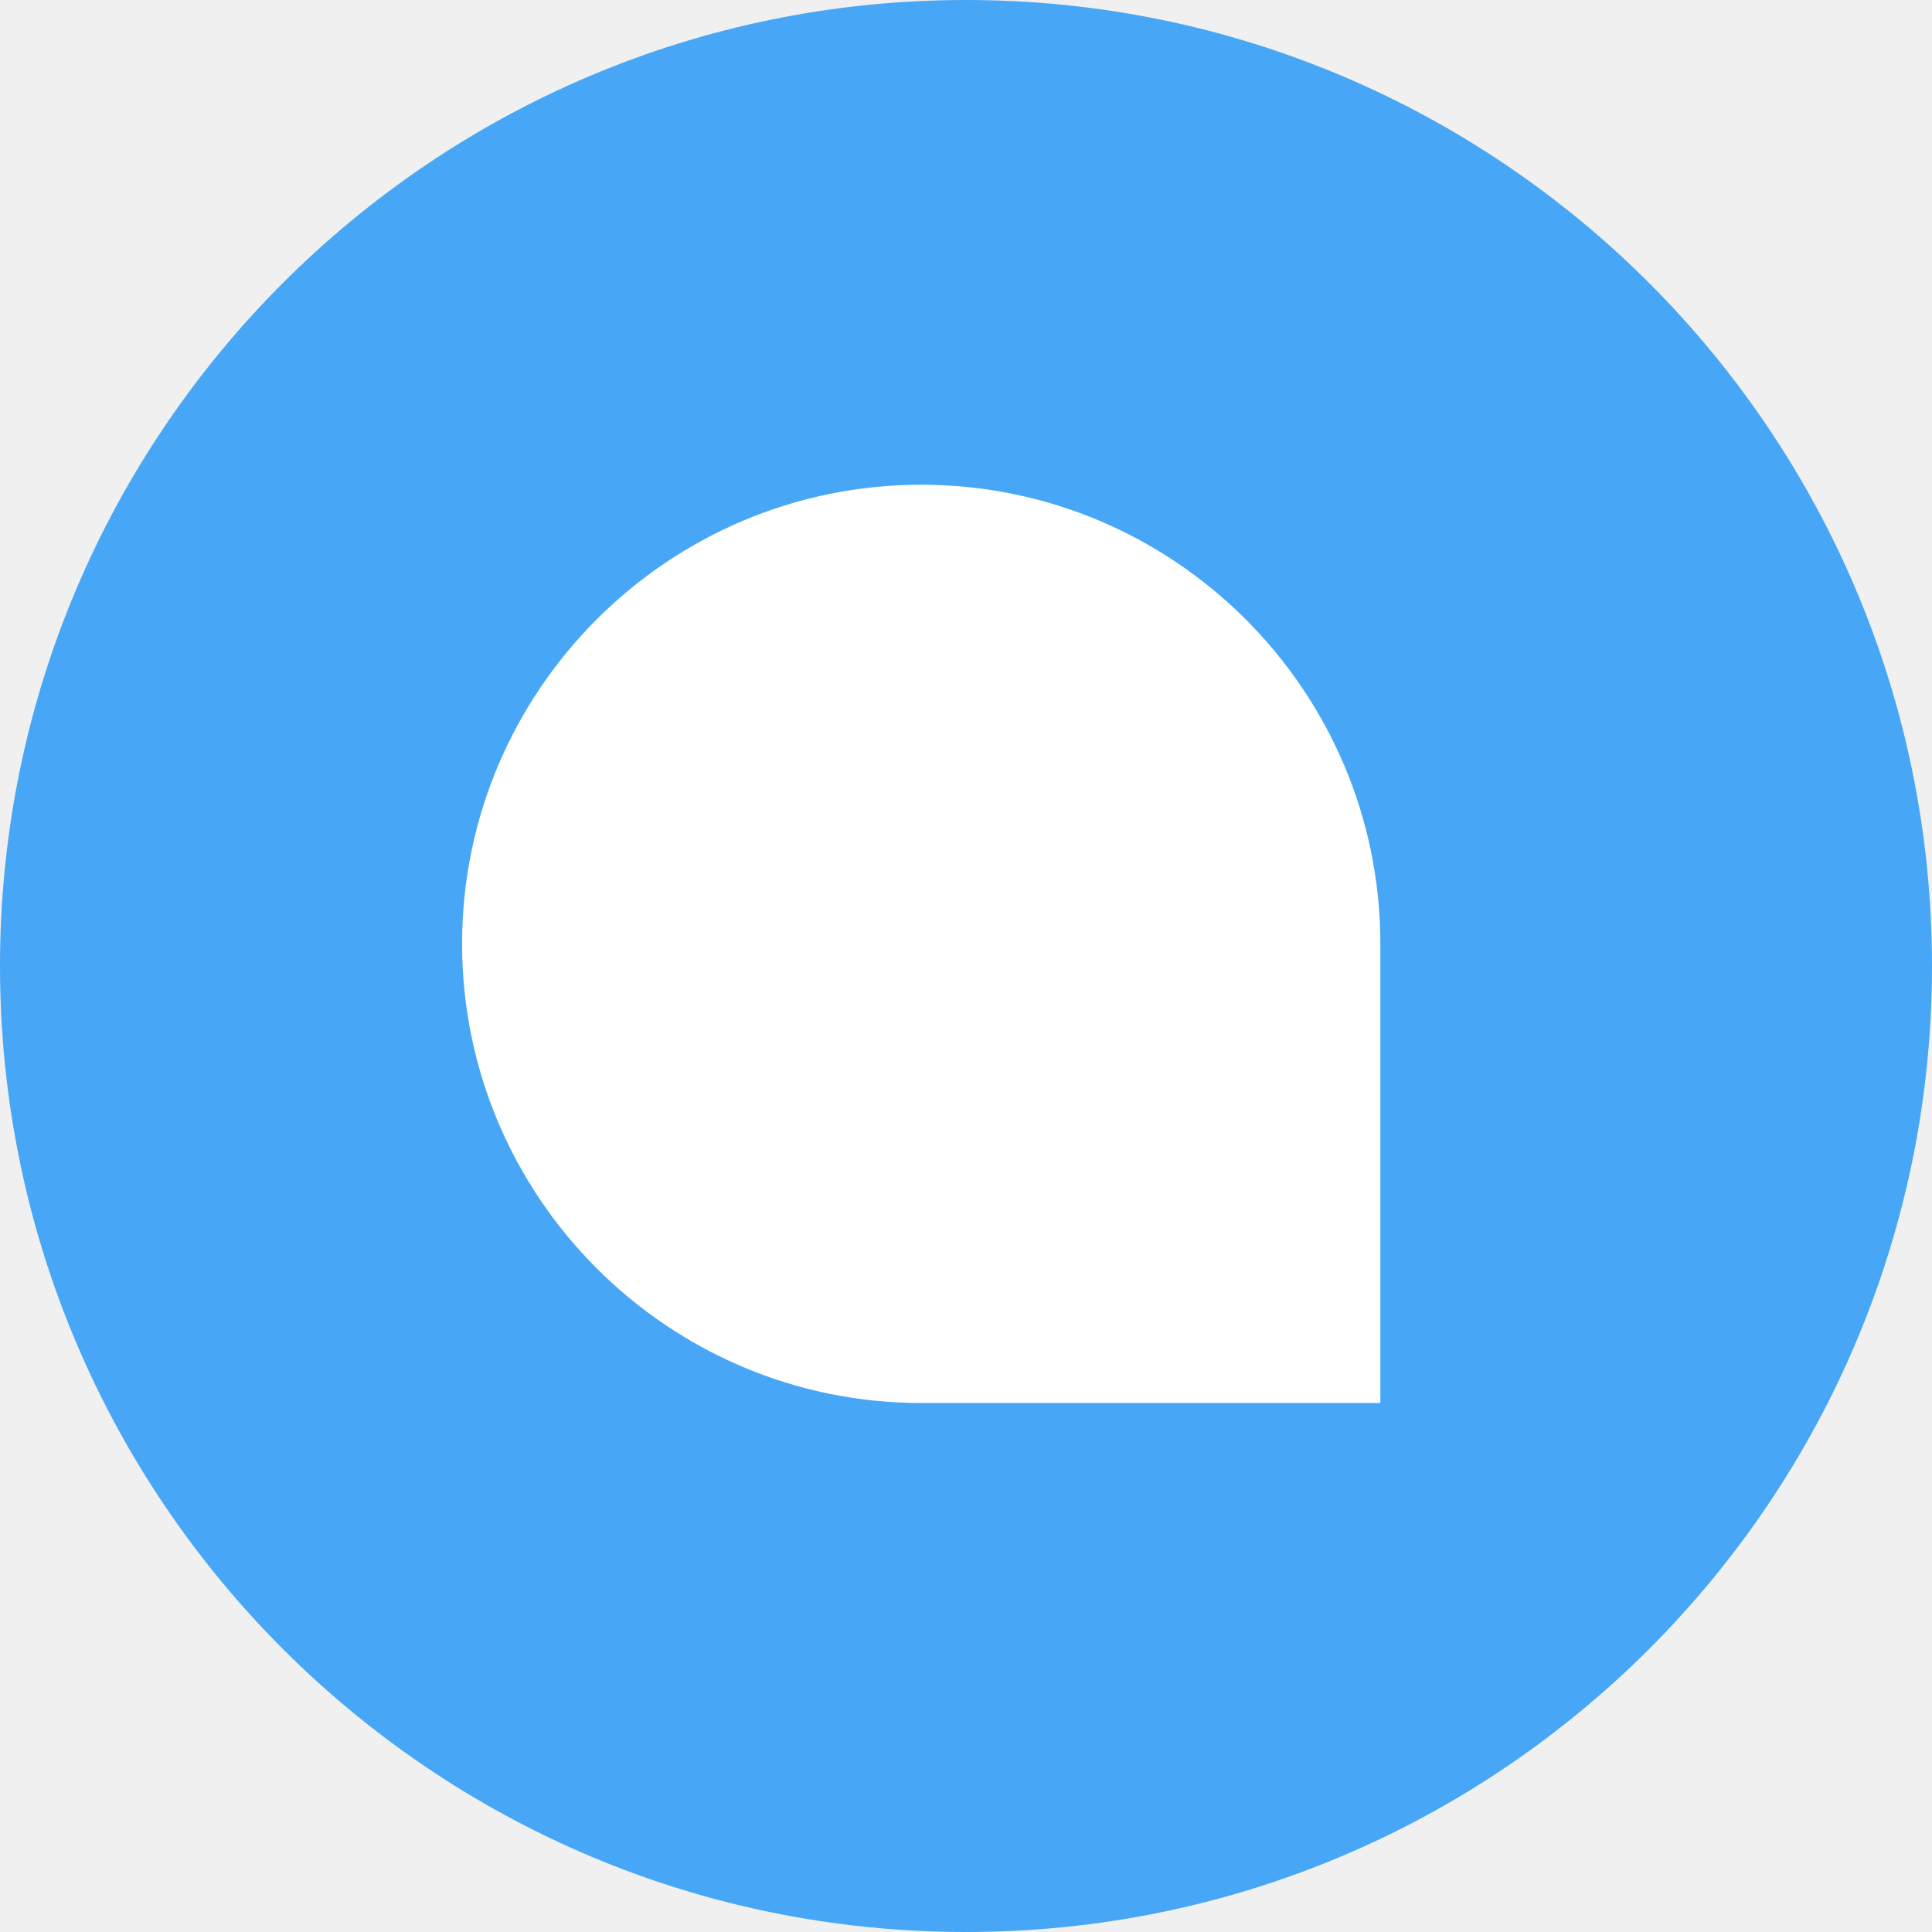
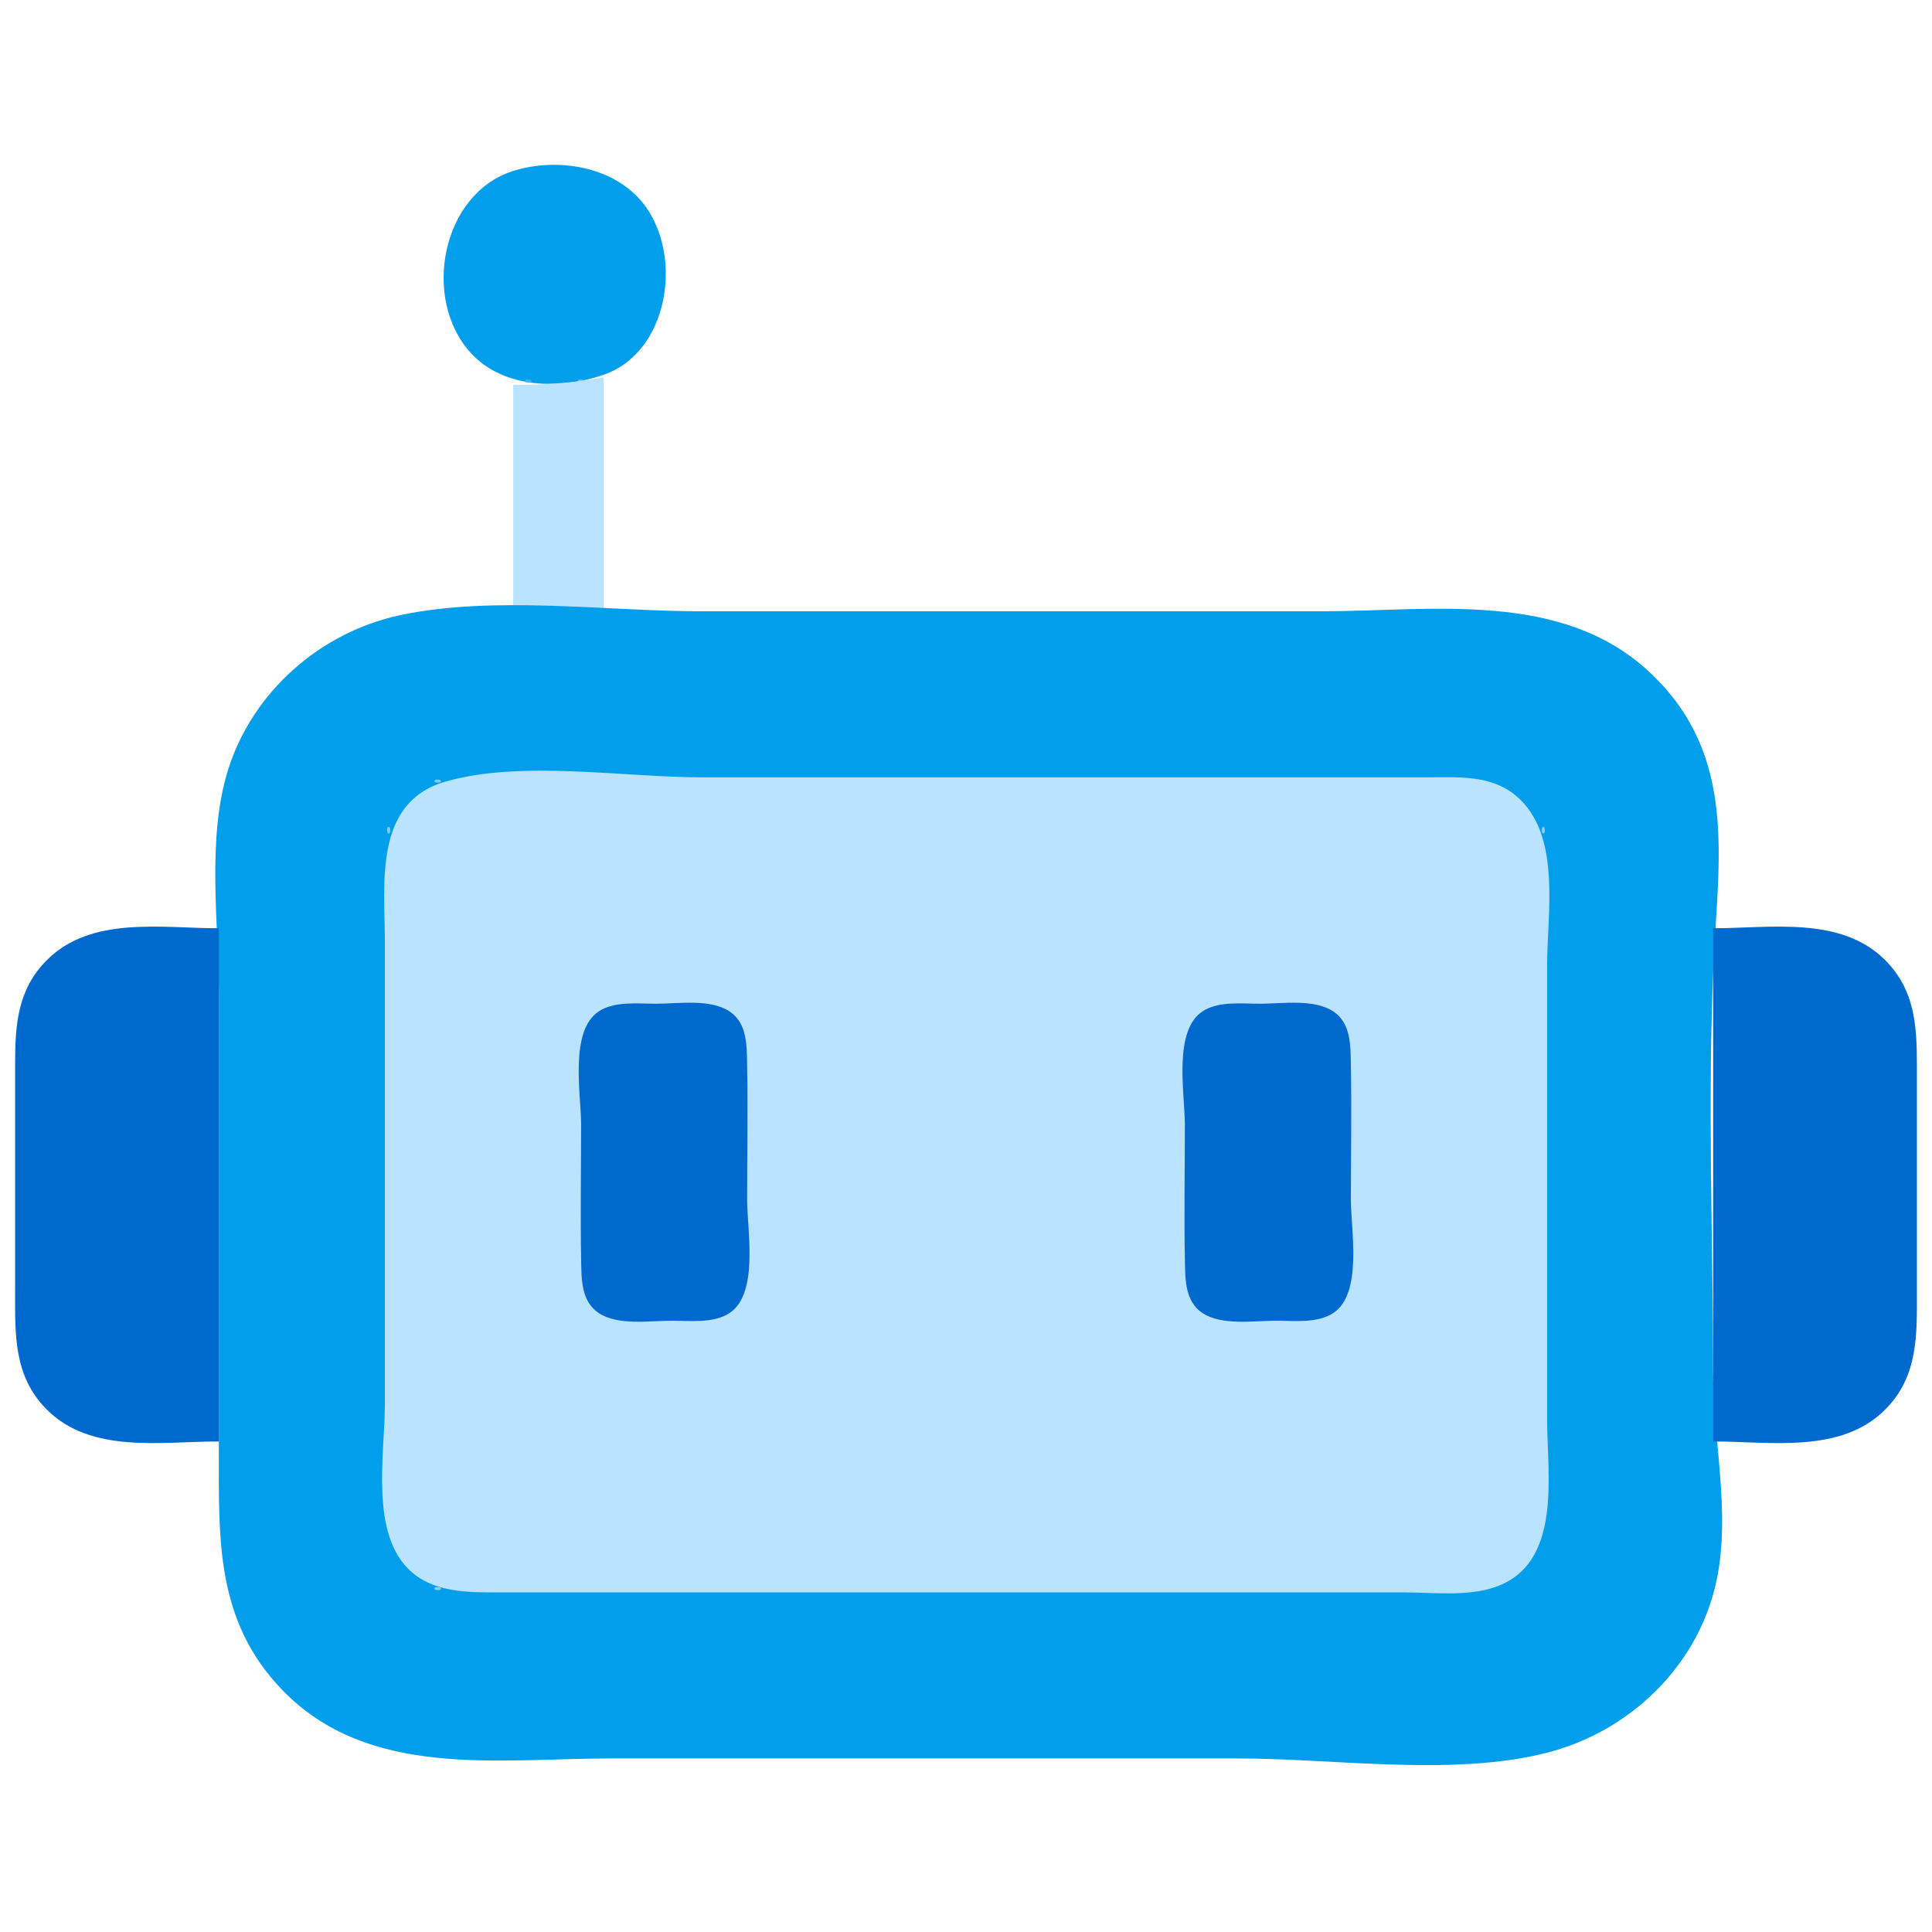
- <svg xmlns="http://www.w3.org/2000/svg" width="512px" height="512px" viewBox="0 0 512 512" version="1.1">
-   <g id="Logo" stroke="none" stroke-width="1" fill="none" fill-rule="evenodd">
-     <g id="woot-log" fill-rule="nonzero">
-       <circle id="Oval" fill="#47A7F6" cx="256" cy="256" r="256" />
-       <path d="M362.808,368.808 L244.123,368.808 C178.699,368.808 125.457,315.562 125.457,250.122 C125.457,184.703 178.699,131.457 244.124,131.457 C309.565,131.457 362.808,184.703 362.808,250.122 L362.808,368.808 Z" id="Fill-1" stroke="#FFFFFF" stroke-width="6" fill="#FFFFFF" />
-     </g>
-   </g>
+ <svg xmlns="http://www.w3.org/2000/svg" width="256" height="256">
+   <path style="fill:#ffffff; stroke:none;" d="M0 0L0 256L256 256L256 0L0 0z" />
+   <path style="fill:#009eeb; stroke:none;" d="M68.001 22.653C58.471 25.656 55.851 39.657 62.394 46.785C66.737 51.517 74.267 51.641 79.996 49.656C88.607 46.673 90.567 33.949 85.347 27.105C81.489 22.046 73.878 20.801 68.001 22.653z" />
+   <path style="fill:#45b4f2; stroke:none;" d="M69.667 50.333C69.222 50.778 70.278 50.722 70.333 50.667C70.778 50.222 69.722 50.278 69.667 50.333z" />
+   <path style="fill:#75c6f6; stroke:none;" d="M76.667 50.333C76.222 50.778 77.278 50.722 77.333 50.667C77.778 50.222 76.722 50.278 76.667 50.333z" />
+   <path style="fill:#b9e3fe; stroke:none;" d="M68 51L68 81L80 81L80 50C75.964 50.749 72.101 50.997 68 51z" />
+   <path style="fill:#009eeb; stroke:none;" d="M53 81.518C42.464 83.766 33.456 91.663 30.221 102C27.35 111.173 29 122.479 29 132L29 192C29 203.808 28.518 214.642 37.301 223.826C48.752 235.801 66.004 233 81 233L164 233C176.838 233 192.537 235.433 205 232.239C215.117 229.647 223.631 222.06 226.779 212C229.811 202.312 227.016 191.863 227 182C226.971 164.057 226.254 145.924 227.039 128C227.658 113.869 230.279 100.252 218.826 89.301C207.112 78.099 189.827 81 175 81L93 81C80.308 81 65.425 78.867 53 81.518z" />
+   <path style="fill:#84cbf8; stroke:none;" d="M57.667 103.333C57.222 103.778 58.278 103.722 58.333 103.667C58.778 103.222 57.722 103.278 57.667 103.333z" />
+   <path style="fill:#b9e3fe; stroke:none;" d="M59.001 103.573C49.422 106.338 51 117.211 51 125L51 186C51 192.643 48.923 203.392 54.533 208.297C57.911 211.25 62.812 210.993 67 211L90 211L164 211L186 211C189.835 211 194.264 211.566 197.96 210.347C207.101 207.333 205 195.47 205 188L205 128C205 120.952 206.965 110.532 200.867 105.434C197.494 102.614 193.116 103.002 189 103L166 103L93 103C82.608 103 69.01 100.683 59.001 103.573z" />
+   <path style="fill:#47b5f2; stroke:none;" d="M198 103L199 104L198 103z" />
+   <path style="fill:#45b4f2; stroke:none;" d="M200 104L201 105L200 104z" />
+   <path style="fill:#70c3f5; stroke:none;" d="M54 105L55 106L54 105M201 105L202 106L201 105M53 106L54 107L53 106M202 106L203 107L202 106z" />
+   <path style="fill:#47b5f2; stroke:none;" d="M52 107L53 108L52 107M203 107L204 108L203 107z" />
+   <path style="fill:#86ccf8; stroke:none;" d="M51.333 109.667C51.278 109.722 51.222 110.778 51.667 110.333C51.722 110.278 51.778 109.222 51.333 109.667z" />
+   <path style="fill:#87cdf8; stroke:none;" d="M204.333 109.667C204.278 109.722 204.222 110.778 204.667 110.333C204.722 110.278 204.778 109.222 204.333 109.667z" />
+   <path style="fill:#0069ce; stroke:none;" d="M29 191L29 123C21.425 123 12.089 121.338 6.214 127.214C2.306 131.121 2.009 135.795 2 141L2 171C2 176.823 1.775 182.347 6.214 186.786C12.089 192.662 21.425 191 29 191M227 123L227 191C234.575 191 243.911 192.662 249.786 186.786C254.225 182.347 254 176.823 254 171L254 141C253.991 135.795 253.694 131.121 249.786 127.214C243.911 121.338 234.575 123 227 123M79.318 134.028C75.42 136.629 77 144.989 77 149C77 154.997 76.892 161.005 77.005 167C77.051 169.484 76.998 172.424 79.318 173.972C81.878 175.681 86.087 175.006 89 175C91.415 174.995 94.56 175.388 96.682 173.972C100.58 171.371 99 163.011 99 159C99 153.003 99.108 146.995 98.995 141C98.949 138.516 99.002 135.576 96.682 134.028C94.122 132.319 89.913 132.994 87 133C84.585 133.005 81.44 132.612 79.318 134.028M159.318 134.028C155.42 136.629 157 144.989 157 149C157 154.997 156.892 161.005 157.005 167C157.051 169.484 156.998 172.424 159.318 173.972C161.878 175.681 166.087 175.006 169 175C171.415 174.995 174.56 175.388 176.682 173.972C180.58 171.371 179 163.011 179 159C179 153.003 179.108 146.995 178.995 141C178.949 138.516 179.002 135.576 176.682 134.028C174.122 132.319 169.913 132.994 167 133C164.585 133.005 161.44 132.612 159.318 134.028z" />
+   <path style="fill:#4cb7f2; stroke:none;" d="M51 204L52 205L51 204z" />
+   <path style="fill:#4eb7f3; stroke:none;" d="M204 204L205 205L204 204z" />
+   <path style="fill:#47b5f2; stroke:none;" d="M52 206L53 207L52 206M203 206L204 207L203 206z" />
+   <path style="fill:#70c3f5; stroke:none;" d="M53 207L54 208L53 207M202 207L203 208L202 207z" />
+   <path style="fill:#45b4f2; stroke:none;" d="M55 209L56 210L55 209z" />
+   <path style="fill:#47b5f2; stroke:none;" d="M200 209L201 210L200 209z" />
+   <path style="fill:#87cdf8; stroke:none;" d="M57.667 210.333C57.222 210.778 58.278 210.722 58.333 210.667C58.778 210.222 57.722 210.278 57.667 210.333z" />
+   <path style="fill:#4cb7f2; stroke:none;" d="M198 210L199 211L198 210z" />
</svg>
